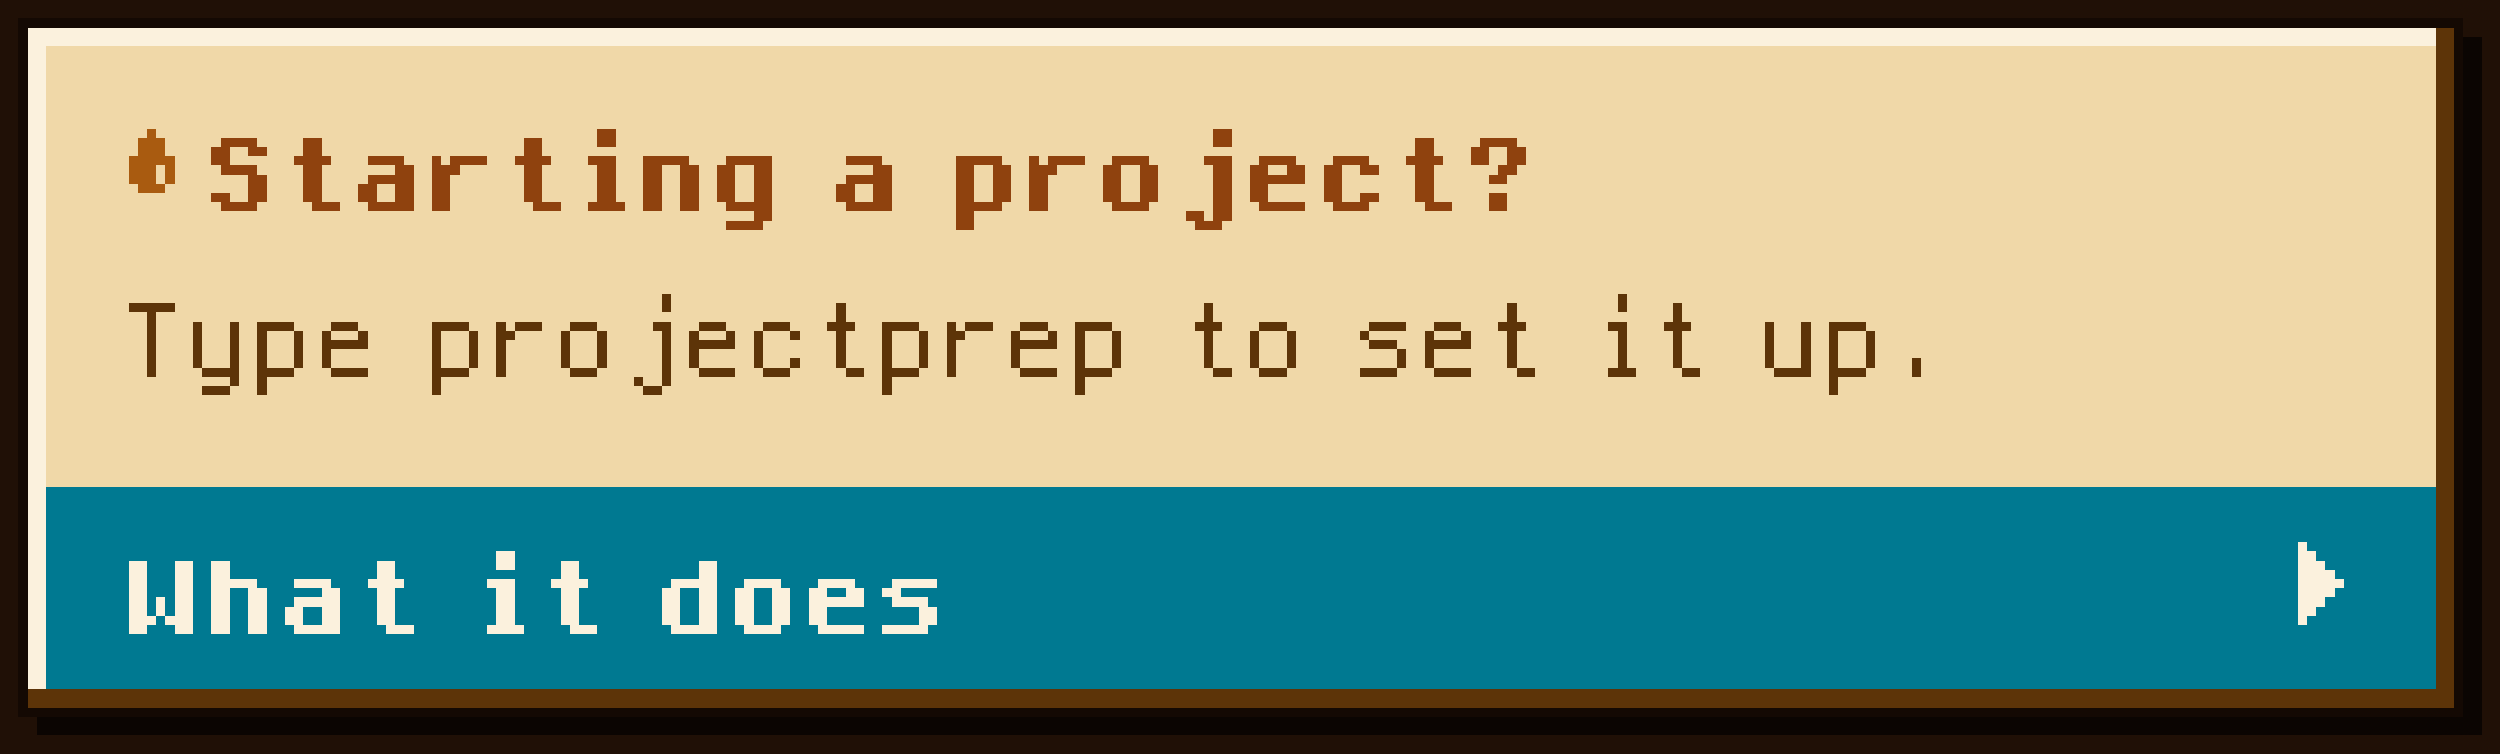
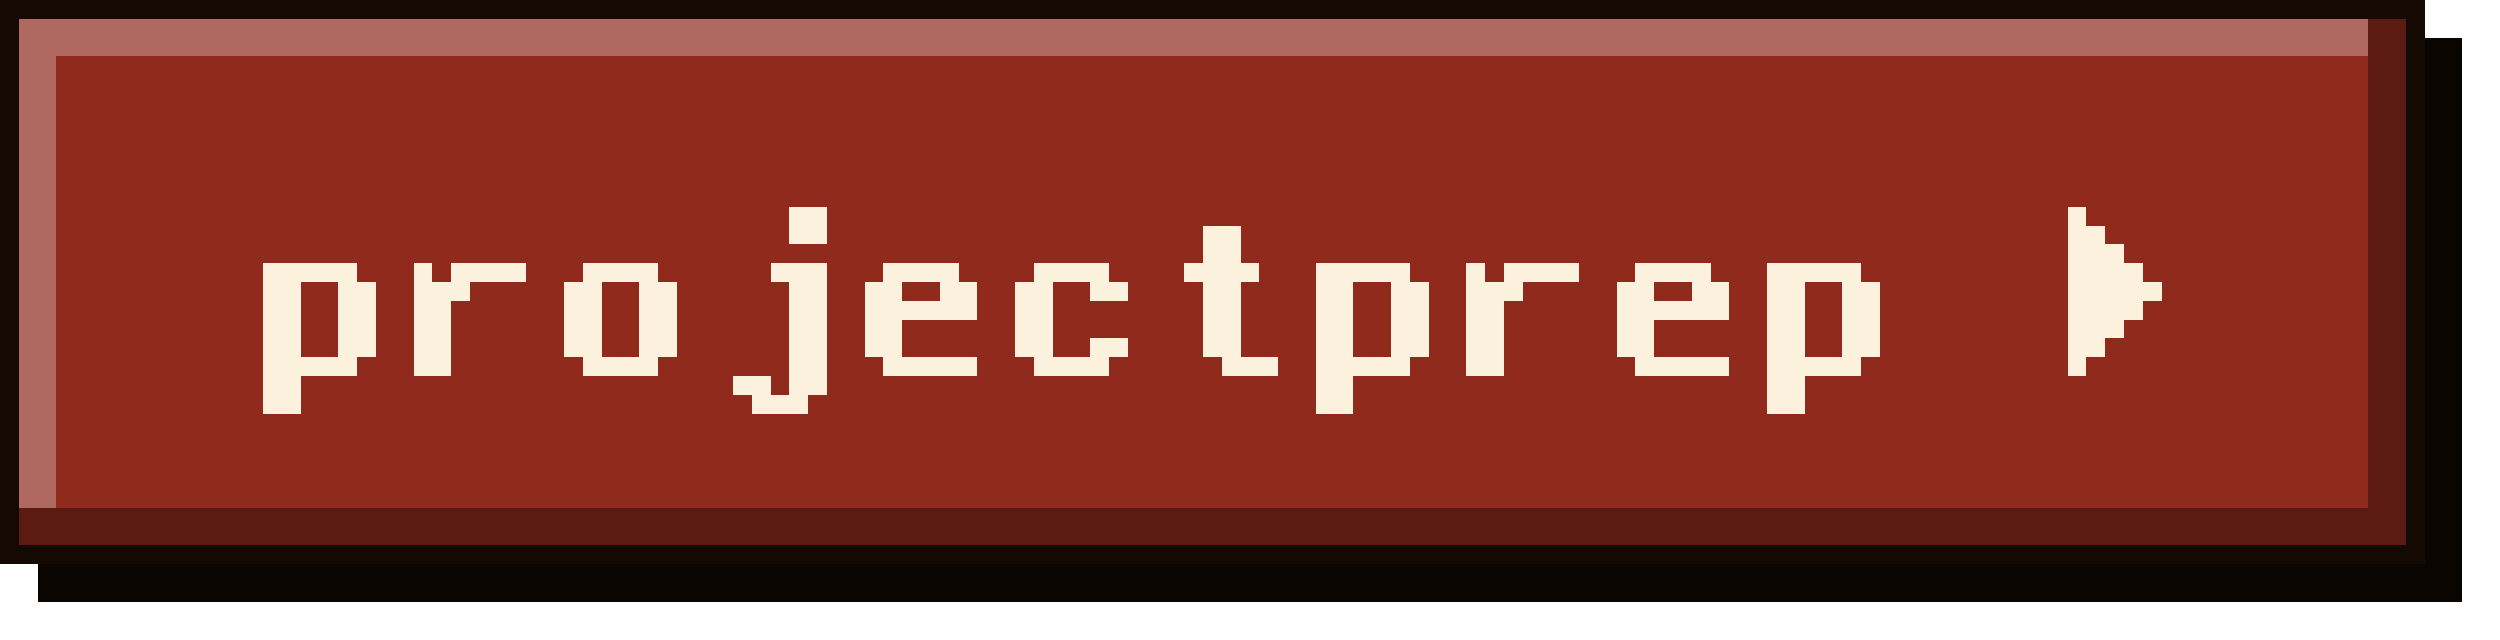
- <svg xmlns="http://www.w3.org/2000/svg" viewBox="0 0 272 82" width="816" height="246" shape-rendering="crispEdges" role="img" aria-label="Starting a project? Type projectprep to set it up. Button: what project-prep does.">
-   <rect x="0" y="0" width="272" height="82" fill="#201006" />
-   <rect x="4" y="4" width="266" height="76" fill="#0B0502" />
-   <rect x="2" y="2" width="266" height="76" fill="#140903" />
-   <rect x="3" y="3" width="264" height="74" fill="#5D3408" />
-   <rect x="3" y="3" width="262" height="72" fill="#FBF1DD" />
-   <rect x="5" y="5" width="260" height="70" fill="#F0D8A8" />
-   <path fill="#A95B10" d="M16 14h1v1h-1zM15 15h1v1h-1zM16 15h1v1h-1zM17 15h1v1h-1zM15 16h1v1h-1zM16 16h1v1h-1zM17 16h1v1h-1zM14 17h1v1h-1zM15 17h1v1h-1zM16 17h1v1h-1zM17 17h1v1h-1zM18 17h1v1h-1zM14 18h1v1h-1zM15 18h1v1h-1zM16 18h1v1h-1zM18 18h1v1h-1zM14 19h1v1h-1zM15 19h1v1h-1zM16 19h1v1h-1zM18 19h1v1h-1zM15 20h1v1h-1zM16 20h1v1h-1zM17 20h1v1h-1z" />
-   <path fill="#8F420E" d="M24 15h1v1h-1zM25 15h1v1h-1zM26 15h1v1h-1zM27 15h1v1h-1zM23 16h1v1h-1zM24 16h1v1h-1zM27 16h1v1h-1zM28 16h1v1h-1zM23 17h1v1h-1zM24 17h1v1h-1zM24 18h1v1h-1zM25 18h1v1h-1zM26 18h1v1h-1zM27 18h1v1h-1zM27 19h1v1h-1zM28 19h1v1h-1zM27 20h1v1h-1zM28 20h1v1h-1zM23 21h1v1h-1zM24 21h1v1h-1zM27 21h1v1h-1zM28 21h1v1h-1zM24 22h1v1h-1zM25 22h1v1h-1zM26 22h1v1h-1zM27 22h1v1h-1zM33 15h1v1h-1zM34 15h1v1h-1zM33 16h1v1h-1zM34 16h1v1h-1zM32 17h1v1h-1zM33 17h1v1h-1zM34 17h1v1h-1zM35 17h1v1h-1zM33 18h1v1h-1zM34 18h1v1h-1zM33 19h1v1h-1zM34 19h1v1h-1zM33 20h1v1h-1zM34 20h1v1h-1zM33 21h1v1h-1zM34 21h1v1h-1zM34 22h1v1h-1zM35 22h1v1h-1zM36 22h1v1h-1zM40 17h1v1h-1zM41 17h1v1h-1zM42 17h1v1h-1zM43 17h1v1h-1zM43 18h1v1h-1zM44 18h1v1h-1zM40 19h1v1h-1zM41 19h1v1h-1zM42 19h1v1h-1zM43 19h1v1h-1zM44 19h1v1h-1zM39 20h1v1h-1zM40 20h1v1h-1zM43 20h1v1h-1zM44 20h1v1h-1zM39 21h1v1h-1zM40 21h1v1h-1zM43 21h1v1h-1zM44 21h1v1h-1zM40 22h1v1h-1zM41 22h1v1h-1zM42 22h1v1h-1zM43 22h1v1h-1zM44 22h1v1h-1zM47 17h1v1h-1zM49 17h1v1h-1zM50 17h1v1h-1zM51 17h1v1h-1zM52 17h1v1h-1zM47 18h1v1h-1zM48 18h1v1h-1zM49 18h1v1h-1zM47 19h1v1h-1zM48 19h1v1h-1zM47 20h1v1h-1zM48 20h1v1h-1zM47 21h1v1h-1zM48 21h1v1h-1zM47 22h1v1h-1zM48 22h1v1h-1zM57 15h1v1h-1zM58 15h1v1h-1zM57 16h1v1h-1zM58 16h1v1h-1zM56 17h1v1h-1zM57 17h1v1h-1zM58 17h1v1h-1zM59 17h1v1h-1zM57 18h1v1h-1zM58 18h1v1h-1zM57 19h1v1h-1zM58 19h1v1h-1zM57 20h1v1h-1zM58 20h1v1h-1zM57 21h1v1h-1zM58 21h1v1h-1zM58 22h1v1h-1zM59 22h1v1h-1zM60 22h1v1h-1zM65 14h1v1h-1zM66 14h1v1h-1zM65 15h1v1h-1zM66 15h1v1h-1zM64 17h1v1h-1zM65 17h1v1h-1zM66 17h1v1h-1zM65 18h1v1h-1zM66 18h1v1h-1zM65 19h1v1h-1zM66 19h1v1h-1zM65 20h1v1h-1zM66 20h1v1h-1zM65 21h1v1h-1zM66 21h1v1h-1zM64 22h1v1h-1zM65 22h1v1h-1zM66 22h1v1h-1zM67 22h1v1h-1zM70 17h1v1h-1zM71 17h1v1h-1zM72 17h1v1h-1zM73 17h1v1h-1zM74 17h1v1h-1zM70 18h1v1h-1zM71 18h1v1h-1zM74 18h1v1h-1zM75 18h1v1h-1zM70 19h1v1h-1zM71 19h1v1h-1zM74 19h1v1h-1zM75 19h1v1h-1zM70 20h1v1h-1zM71 20h1v1h-1zM74 20h1v1h-1zM75 20h1v1h-1zM70 21h1v1h-1zM71 21h1v1h-1zM74 21h1v1h-1zM75 21h1v1h-1zM70 22h1v1h-1zM71 22h1v1h-1zM74 22h1v1h-1zM75 22h1v1h-1zM79 17h1v1h-1zM80 17h1v1h-1zM81 17h1v1h-1zM82 17h1v1h-1zM83 17h1v1h-1zM78 18h1v1h-1zM79 18h1v1h-1zM82 18h1v1h-1zM83 18h1v1h-1zM78 19h1v1h-1zM79 19h1v1h-1zM82 19h1v1h-1zM83 19h1v1h-1zM78 20h1v1h-1zM79 20h1v1h-1zM82 20h1v1h-1zM83 20h1v1h-1zM78 21h1v1h-1zM79 21h1v1h-1zM82 21h1v1h-1zM83 21h1v1h-1zM79 22h1v1h-1zM80 22h1v1h-1zM81 22h1v1h-1zM82 22h1v1h-1zM83 22h1v1h-1zM82 23h1v1h-1zM83 23h1v1h-1zM79 24h1v1h-1zM80 24h1v1h-1zM81 24h1v1h-1zM82 24h1v1h-1zM92 17h1v1h-1zM93 17h1v1h-1zM94 17h1v1h-1zM95 17h1v1h-1zM95 18h1v1h-1zM96 18h1v1h-1zM92 19h1v1h-1zM93 19h1v1h-1zM94 19h1v1h-1zM95 19h1v1h-1zM96 19h1v1h-1zM91 20h1v1h-1zM92 20h1v1h-1zM95 20h1v1h-1zM96 20h1v1h-1zM91 21h1v1h-1zM92 21h1v1h-1zM95 21h1v1h-1zM96 21h1v1h-1zM92 22h1v1h-1zM93 22h1v1h-1zM94 22h1v1h-1zM95 22h1v1h-1zM96 22h1v1h-1zM104 17h1v1h-1zM105 17h1v1h-1zM106 17h1v1h-1zM107 17h1v1h-1zM108 17h1v1h-1zM104 18h1v1h-1zM105 18h1v1h-1zM108 18h1v1h-1zM109 18h1v1h-1zM104 19h1v1h-1zM105 19h1v1h-1zM108 19h1v1h-1zM109 19h1v1h-1zM104 20h1v1h-1zM105 20h1v1h-1zM108 20h1v1h-1zM109 20h1v1h-1zM104 21h1v1h-1zM105 21h1v1h-1zM108 21h1v1h-1zM109 21h1v1h-1zM104 22h1v1h-1zM105 22h1v1h-1zM106 22h1v1h-1zM107 22h1v1h-1zM108 22h1v1h-1zM104 23h1v1h-1zM105 23h1v1h-1zM104 24h1v1h-1zM105 24h1v1h-1zM112 17h1v1h-1zM114 17h1v1h-1zM115 17h1v1h-1zM116 17h1v1h-1zM117 17h1v1h-1zM112 18h1v1h-1zM113 18h1v1h-1zM114 18h1v1h-1zM112 19h1v1h-1zM113 19h1v1h-1zM112 20h1v1h-1zM113 20h1v1h-1zM112 21h1v1h-1zM113 21h1v1h-1zM112 22h1v1h-1zM113 22h1v1h-1zM121 17h1v1h-1zM122 17h1v1h-1zM123 17h1v1h-1zM124 17h1v1h-1zM120 18h1v1h-1zM121 18h1v1h-1zM124 18h1v1h-1zM125 18h1v1h-1zM120 19h1v1h-1zM121 19h1v1h-1zM124 19h1v1h-1zM125 19h1v1h-1zM120 20h1v1h-1zM121 20h1v1h-1zM124 20h1v1h-1zM125 20h1v1h-1zM120 21h1v1h-1zM121 21h1v1h-1zM124 21h1v1h-1zM125 21h1v1h-1zM121 22h1v1h-1zM122 22h1v1h-1zM123 22h1v1h-1zM124 22h1v1h-1zM132 14h1v1h-1zM133 14h1v1h-1zM132 15h1v1h-1zM133 15h1v1h-1zM131 17h1v1h-1zM132 17h1v1h-1zM133 17h1v1h-1zM132 18h1v1h-1zM133 18h1v1h-1zM132 19h1v1h-1zM133 19h1v1h-1zM132 20h1v1h-1zM133 20h1v1h-1zM132 21h1v1h-1zM133 21h1v1h-1zM132 22h1v1h-1zM133 22h1v1h-1zM129 23h1v1h-1zM130 23h1v1h-1zM132 23h1v1h-1zM133 23h1v1h-1zM130 24h1v1h-1zM131 24h1v1h-1zM132 24h1v1h-1zM137 17h1v1h-1zM138 17h1v1h-1zM139 17h1v1h-1zM140 17h1v1h-1zM136 18h1v1h-1zM137 18h1v1h-1zM140 18h1v1h-1zM141 18h1v1h-1zM136 19h1v1h-1zM137 19h1v1h-1zM138 19h1v1h-1zM139 19h1v1h-1zM140 19h1v1h-1zM141 19h1v1h-1zM136 20h1v1h-1zM137 20h1v1h-1zM136 21h1v1h-1zM137 21h1v1h-1zM137 22h1v1h-1zM138 22h1v1h-1zM139 22h1v1h-1zM140 22h1v1h-1zM141 22h1v1h-1zM145 17h1v1h-1zM146 17h1v1h-1zM147 17h1v1h-1zM148 17h1v1h-1zM144 18h1v1h-1zM145 18h1v1h-1zM148 18h1v1h-1zM149 18h1v1h-1zM144 19h1v1h-1zM145 19h1v1h-1zM144 20h1v1h-1zM145 20h1v1h-1zM144 21h1v1h-1zM145 21h1v1h-1zM148 21h1v1h-1zM149 21h1v1h-1zM145 22h1v1h-1zM146 22h1v1h-1zM147 22h1v1h-1zM148 22h1v1h-1zM154 15h1v1h-1zM155 15h1v1h-1zM154 16h1v1h-1zM155 16h1v1h-1zM153 17h1v1h-1zM154 17h1v1h-1zM155 17h1v1h-1zM156 17h1v1h-1zM154 18h1v1h-1zM155 18h1v1h-1zM154 19h1v1h-1zM155 19h1v1h-1zM154 20h1v1h-1zM155 20h1v1h-1zM154 21h1v1h-1zM155 21h1v1h-1zM155 22h1v1h-1zM156 22h1v1h-1zM157 22h1v1h-1zM161 15h1v1h-1zM162 15h1v1h-1zM163 15h1v1h-1zM164 15h1v1h-1zM160 16h1v1h-1zM161 16h1v1h-1zM164 16h1v1h-1zM165 16h1v1h-1zM160 17h1v1h-1zM161 17h1v1h-1zM164 17h1v1h-1zM165 17h1v1h-1zM163 18h1v1h-1zM164 18h1v1h-1zM162 19h1v1h-1zM163 19h1v1h-1zM162 21h1v1h-1zM163 21h1v1h-1zM162 22h1v1h-1zM163 22h1v1h-1z" />
-   <path fill="#5D3408" d="M14 33h1v1h-1zM15 33h1v1h-1zM16 33h1v1h-1zM17 33h1v1h-1zM18 33h1v1h-1zM16 34h1v1h-1zM16 35h1v1h-1zM16 36h1v1h-1zM16 37h1v1h-1zM16 38h1v1h-1zM16 39h1v1h-1zM16 40h1v1h-1zM21 35h1v1h-1zM25 35h1v1h-1zM21 36h1v1h-1zM25 36h1v1h-1zM21 37h1v1h-1zM25 37h1v1h-1zM21 38h1v1h-1zM25 38h1v1h-1zM21 39h1v1h-1zM25 39h1v1h-1zM22 40h1v1h-1zM23 40h1v1h-1zM24 40h1v1h-1zM25 40h1v1h-1zM25 41h1v1h-1zM22 42h1v1h-1zM23 42h1v1h-1zM24 42h1v1h-1zM28 35h1v1h-1zM29 35h1v1h-1zM30 35h1v1h-1zM31 35h1v1h-1zM28 36h1v1h-1zM32 36h1v1h-1zM28 37h1v1h-1zM32 37h1v1h-1zM28 38h1v1h-1zM32 38h1v1h-1zM28 39h1v1h-1zM32 39h1v1h-1zM28 40h1v1h-1zM29 40h1v1h-1zM30 40h1v1h-1zM31 40h1v1h-1zM28 41h1v1h-1zM28 42h1v1h-1zM36 35h1v1h-1zM37 35h1v1h-1zM38 35h1v1h-1zM35 36h1v1h-1zM39 36h1v1h-1zM35 37h1v1h-1zM36 37h1v1h-1zM37 37h1v1h-1zM38 37h1v1h-1zM39 37h1v1h-1zM35 38h1v1h-1zM35 39h1v1h-1zM36 40h1v1h-1zM37 40h1v1h-1zM38 40h1v1h-1zM39 40h1v1h-1zM47 35h1v1h-1zM48 35h1v1h-1zM49 35h1v1h-1zM50 35h1v1h-1zM47 36h1v1h-1zM51 36h1v1h-1zM47 37h1v1h-1zM51 37h1v1h-1zM47 38h1v1h-1zM51 38h1v1h-1zM47 39h1v1h-1zM51 39h1v1h-1zM47 40h1v1h-1zM48 40h1v1h-1zM49 40h1v1h-1zM50 40h1v1h-1zM47 41h1v1h-1zM47 42h1v1h-1zM54 35h1v1h-1zM56 35h1v1h-1zM57 35h1v1h-1zM58 35h1v1h-1zM54 36h1v1h-1zM55 36h1v1h-1zM54 37h1v1h-1zM54 38h1v1h-1zM54 39h1v1h-1zM54 40h1v1h-1zM62 35h1v1h-1zM63 35h1v1h-1zM64 35h1v1h-1zM61 36h1v1h-1zM65 36h1v1h-1zM61 37h1v1h-1zM65 37h1v1h-1zM61 38h1v1h-1zM65 38h1v1h-1zM61 39h1v1h-1zM65 39h1v1h-1zM62 40h1v1h-1zM63 40h1v1h-1zM64 40h1v1h-1zM72 32h1v1h-1zM72 33h1v1h-1zM71 35h1v1h-1zM72 35h1v1h-1zM72 36h1v1h-1zM72 37h1v1h-1zM72 38h1v1h-1zM72 39h1v1h-1zM72 40h1v1h-1zM69 41h1v1h-1zM72 41h1v1h-1zM70 42h1v1h-1zM71 42h1v1h-1zM76 35h1v1h-1zM77 35h1v1h-1zM78 35h1v1h-1zM75 36h1v1h-1zM79 36h1v1h-1zM75 37h1v1h-1zM76 37h1v1h-1zM77 37h1v1h-1zM78 37h1v1h-1zM79 37h1v1h-1zM75 38h1v1h-1zM75 39h1v1h-1zM76 40h1v1h-1zM77 40h1v1h-1zM78 40h1v1h-1zM79 40h1v1h-1zM83 35h1v1h-1zM84 35h1v1h-1zM85 35h1v1h-1zM82 36h1v1h-1zM86 36h1v1h-1zM82 37h1v1h-1zM82 38h1v1h-1zM82 39h1v1h-1zM86 39h1v1h-1zM83 40h1v1h-1zM84 40h1v1h-1zM85 40h1v1h-1zM91 33h1v1h-1zM91 34h1v1h-1zM90 35h1v1h-1zM91 35h1v1h-1zM92 35h1v1h-1zM91 36h1v1h-1zM91 37h1v1h-1zM91 38h1v1h-1zM91 39h1v1h-1zM92 40h1v1h-1zM93 40h1v1h-1zM96 35h1v1h-1zM97 35h1v1h-1zM98 35h1v1h-1zM99 35h1v1h-1zM96 36h1v1h-1zM100 36h1v1h-1zM96 37h1v1h-1zM100 37h1v1h-1zM96 38h1v1h-1zM100 38h1v1h-1zM96 39h1v1h-1zM100 39h1v1h-1zM96 40h1v1h-1zM97 40h1v1h-1zM98 40h1v1h-1zM99 40h1v1h-1zM96 41h1v1h-1zM96 42h1v1h-1zM103 35h1v1h-1zM105 35h1v1h-1zM106 35h1v1h-1zM107 35h1v1h-1zM103 36h1v1h-1zM104 36h1v1h-1zM103 37h1v1h-1zM103 38h1v1h-1zM103 39h1v1h-1zM103 40h1v1h-1zM111 35h1v1h-1zM112 35h1v1h-1zM113 35h1v1h-1zM110 36h1v1h-1zM114 36h1v1h-1zM110 37h1v1h-1zM111 37h1v1h-1zM112 37h1v1h-1zM113 37h1v1h-1zM114 37h1v1h-1zM110 38h1v1h-1zM110 39h1v1h-1zM111 40h1v1h-1zM112 40h1v1h-1zM113 40h1v1h-1zM114 40h1v1h-1zM117 35h1v1h-1zM118 35h1v1h-1zM119 35h1v1h-1zM120 35h1v1h-1zM117 36h1v1h-1zM121 36h1v1h-1zM117 37h1v1h-1zM121 37h1v1h-1zM117 38h1v1h-1zM121 38h1v1h-1zM117 39h1v1h-1zM121 39h1v1h-1zM117 40h1v1h-1zM118 40h1v1h-1zM119 40h1v1h-1zM120 40h1v1h-1zM117 41h1v1h-1zM117 42h1v1h-1zM131 33h1v1h-1zM131 34h1v1h-1zM130 35h1v1h-1zM131 35h1v1h-1zM132 35h1v1h-1zM131 36h1v1h-1zM131 37h1v1h-1zM131 38h1v1h-1zM131 39h1v1h-1zM132 40h1v1h-1zM133 40h1v1h-1zM137 35h1v1h-1zM138 35h1v1h-1zM139 35h1v1h-1zM136 36h1v1h-1zM140 36h1v1h-1zM136 37h1v1h-1zM140 37h1v1h-1zM136 38h1v1h-1zM140 38h1v1h-1zM136 39h1v1h-1zM140 39h1v1h-1zM137 40h1v1h-1zM138 40h1v1h-1zM139 40h1v1h-1zM149 35h1v1h-1zM150 35h1v1h-1zM151 35h1v1h-1zM152 35h1v1h-1zM148 36h1v1h-1zM149 37h1v1h-1zM150 37h1v1h-1zM151 37h1v1h-1zM152 38h1v1h-1zM152 39h1v1h-1zM148 40h1v1h-1zM149 40h1v1h-1zM150 40h1v1h-1zM151 40h1v1h-1zM156 35h1v1h-1zM157 35h1v1h-1zM158 35h1v1h-1zM155 36h1v1h-1zM159 36h1v1h-1zM155 37h1v1h-1zM156 37h1v1h-1zM157 37h1v1h-1zM158 37h1v1h-1zM159 37h1v1h-1zM155 38h1v1h-1zM155 39h1v1h-1zM156 40h1v1h-1zM157 40h1v1h-1zM158 40h1v1h-1zM159 40h1v1h-1zM164 33h1v1h-1zM164 34h1v1h-1zM163 35h1v1h-1zM164 35h1v1h-1zM165 35h1v1h-1zM164 36h1v1h-1zM164 37h1v1h-1zM164 38h1v1h-1zM164 39h1v1h-1zM165 40h1v1h-1zM166 40h1v1h-1zM176 32h1v1h-1zM176 33h1v1h-1zM175 35h1v1h-1zM176 35h1v1h-1zM176 36h1v1h-1zM176 37h1v1h-1zM176 38h1v1h-1zM176 39h1v1h-1zM175 40h1v1h-1zM176 40h1v1h-1zM177 40h1v1h-1zM182 33h1v1h-1zM182 34h1v1h-1zM181 35h1v1h-1zM182 35h1v1h-1zM183 35h1v1h-1zM182 36h1v1h-1zM182 37h1v1h-1zM182 38h1v1h-1zM182 39h1v1h-1zM183 40h1v1h-1zM184 40h1v1h-1zM192 35h1v1h-1zM196 35h1v1h-1zM192 36h1v1h-1zM196 36h1v1h-1zM192 37h1v1h-1zM196 37h1v1h-1zM192 38h1v1h-1zM196 38h1v1h-1zM192 39h1v1h-1zM196 39h1v1h-1zM193 40h1v1h-1zM194 40h1v1h-1zM195 40h1v1h-1zM196 40h1v1h-1zM199 35h1v1h-1zM200 35h1v1h-1zM201 35h1v1h-1zM202 35h1v1h-1zM199 36h1v1h-1zM203 36h1v1h-1zM199 37h1v1h-1zM203 37h1v1h-1zM199 38h1v1h-1zM203 38h1v1h-1zM199 39h1v1h-1zM203 39h1v1h-1zM199 40h1v1h-1zM200 40h1v1h-1zM201 40h1v1h-1zM202 40h1v1h-1zM199 41h1v1h-1zM199 42h1v1h-1zM208 39h1v1h-1zM208 40h1v1h-1z" />
-   <rect x="5" y="53" width="260" height="22" fill="#007991" />
-   <path fill="#FBF1DD" d="M14 61h1v1h-1zM15 61h1v1h-1zM19 61h1v1h-1zM20 61h1v1h-1zM14 62h1v1h-1zM15 62h1v1h-1zM19 62h1v1h-1zM20 62h1v1h-1zM14 63h1v1h-1zM15 63h1v1h-1zM19 63h1v1h-1zM20 63h1v1h-1zM14 64h1v1h-1zM15 64h1v1h-1zM19 64h1v1h-1zM20 64h1v1h-1zM14 65h1v1h-1zM15 65h1v1h-1zM17 65h1v1h-1zM19 65h1v1h-1zM20 65h1v1h-1zM14 66h1v1h-1zM15 66h1v1h-1zM17 66h1v1h-1zM19 66h1v1h-1zM20 66h1v1h-1zM14 67h1v1h-1zM15 67h1v1h-1zM16 67h1v1h-1zM18 67h1v1h-1zM19 67h1v1h-1zM20 67h1v1h-1zM14 68h1v1h-1zM15 68h1v1h-1zM19 68h1v1h-1zM20 68h1v1h-1zM23 61h1v1h-1zM24 61h1v1h-1zM23 62h1v1h-1zM24 62h1v1h-1zM23 63h1v1h-1zM24 63h1v1h-1zM25 63h1v1h-1zM26 63h1v1h-1zM27 63h1v1h-1zM23 64h1v1h-1zM24 64h1v1h-1zM27 64h1v1h-1zM28 64h1v1h-1zM23 65h1v1h-1zM24 65h1v1h-1zM27 65h1v1h-1zM28 65h1v1h-1zM23 66h1v1h-1zM24 66h1v1h-1zM27 66h1v1h-1zM28 66h1v1h-1zM23 67h1v1h-1zM24 67h1v1h-1zM27 67h1v1h-1zM28 67h1v1h-1zM23 68h1v1h-1zM24 68h1v1h-1zM27 68h1v1h-1zM28 68h1v1h-1zM32 63h1v1h-1zM33 63h1v1h-1zM34 63h1v1h-1zM35 63h1v1h-1zM35 64h1v1h-1zM36 64h1v1h-1zM32 65h1v1h-1zM33 65h1v1h-1zM34 65h1v1h-1zM35 65h1v1h-1zM36 65h1v1h-1zM31 66h1v1h-1zM32 66h1v1h-1zM35 66h1v1h-1zM36 66h1v1h-1zM31 67h1v1h-1zM32 67h1v1h-1zM35 67h1v1h-1zM36 67h1v1h-1zM32 68h1v1h-1zM33 68h1v1h-1zM34 68h1v1h-1zM35 68h1v1h-1zM36 68h1v1h-1zM41 61h1v1h-1zM42 61h1v1h-1zM41 62h1v1h-1zM42 62h1v1h-1zM40 63h1v1h-1zM41 63h1v1h-1zM42 63h1v1h-1zM43 63h1v1h-1zM41 64h1v1h-1zM42 64h1v1h-1zM41 65h1v1h-1zM42 65h1v1h-1zM41 66h1v1h-1zM42 66h1v1h-1zM41 67h1v1h-1zM42 67h1v1h-1zM42 68h1v1h-1zM43 68h1v1h-1zM44 68h1v1h-1zM54 60h1v1h-1zM55 60h1v1h-1zM54 61h1v1h-1zM55 61h1v1h-1zM53 63h1v1h-1zM54 63h1v1h-1zM55 63h1v1h-1zM54 64h1v1h-1zM55 64h1v1h-1zM54 65h1v1h-1zM55 65h1v1h-1zM54 66h1v1h-1zM55 66h1v1h-1zM54 67h1v1h-1zM55 67h1v1h-1zM53 68h1v1h-1zM54 68h1v1h-1zM55 68h1v1h-1zM56 68h1v1h-1zM61 61h1v1h-1zM62 61h1v1h-1zM61 62h1v1h-1zM62 62h1v1h-1zM60 63h1v1h-1zM61 63h1v1h-1zM62 63h1v1h-1zM63 63h1v1h-1zM61 64h1v1h-1zM62 64h1v1h-1zM61 65h1v1h-1zM62 65h1v1h-1zM61 66h1v1h-1zM62 66h1v1h-1zM61 67h1v1h-1zM62 67h1v1h-1zM62 68h1v1h-1zM63 68h1v1h-1zM64 68h1v1h-1zM76 61h1v1h-1zM77 61h1v1h-1zM76 62h1v1h-1zM77 62h1v1h-1zM73 63h1v1h-1zM74 63h1v1h-1zM75 63h1v1h-1zM76 63h1v1h-1zM77 63h1v1h-1zM72 64h1v1h-1zM73 64h1v1h-1zM76 64h1v1h-1zM77 64h1v1h-1zM72 65h1v1h-1zM73 65h1v1h-1zM76 65h1v1h-1zM77 65h1v1h-1zM72 66h1v1h-1zM73 66h1v1h-1zM76 66h1v1h-1zM77 66h1v1h-1zM72 67h1v1h-1zM73 67h1v1h-1zM76 67h1v1h-1zM77 67h1v1h-1zM73 68h1v1h-1zM74 68h1v1h-1zM75 68h1v1h-1zM76 68h1v1h-1zM77 68h1v1h-1zM81 63h1v1h-1zM82 63h1v1h-1zM83 63h1v1h-1zM84 63h1v1h-1zM80 64h1v1h-1zM81 64h1v1h-1zM84 64h1v1h-1zM85 64h1v1h-1zM80 65h1v1h-1zM81 65h1v1h-1zM84 65h1v1h-1zM85 65h1v1h-1zM80 66h1v1h-1zM81 66h1v1h-1zM84 66h1v1h-1zM85 66h1v1h-1zM80 67h1v1h-1zM81 67h1v1h-1zM84 67h1v1h-1zM85 67h1v1h-1zM81 68h1v1h-1zM82 68h1v1h-1zM83 68h1v1h-1zM84 68h1v1h-1zM89 63h1v1h-1zM90 63h1v1h-1zM91 63h1v1h-1zM92 63h1v1h-1zM88 64h1v1h-1zM89 64h1v1h-1zM92 64h1v1h-1zM93 64h1v1h-1zM88 65h1v1h-1zM89 65h1v1h-1zM90 65h1v1h-1zM91 65h1v1h-1zM92 65h1v1h-1zM93 65h1v1h-1zM88 66h1v1h-1zM89 66h1v1h-1zM88 67h1v1h-1zM89 67h1v1h-1zM89 68h1v1h-1zM90 68h1v1h-1zM91 68h1v1h-1zM92 68h1v1h-1zM93 68h1v1h-1zM97 63h1v1h-1zM98 63h1v1h-1zM99 63h1v1h-1zM100 63h1v1h-1zM101 63h1v1h-1zM96 64h1v1h-1zM97 64h1v1h-1zM97 65h1v1h-1zM98 65h1v1h-1zM99 65h1v1h-1zM100 65h1v1h-1zM100 66h1v1h-1zM101 66h1v1h-1zM100 67h1v1h-1zM101 67h1v1h-1zM96 68h1v1h-1zM97 68h1v1h-1zM98 68h1v1h-1zM99 68h1v1h-1zM100 68h1v1h-1z" />
-   <path fill="#FBF1DD" d="M250 59h1v1h-1zM250 60h1v1h-1zM251 60h1v1h-1zM250 61h1v1h-1zM251 61h1v1h-1zM252 61h1v1h-1zM250 62h1v1h-1zM251 62h1v1h-1zM252 62h1v1h-1zM253 62h1v1h-1zM250 63h1v1h-1zM251 63h1v1h-1zM252 63h1v1h-1zM253 63h1v1h-1zM254 63h1v1h-1zM250 64h1v1h-1zM251 64h1v1h-1zM252 64h1v1h-1zM253 64h1v1h-1zM250 65h1v1h-1zM251 65h1v1h-1zM252 65h1v1h-1zM250 66h1v1h-1zM251 66h1v1h-1zM250 67h1v1h-1z" />
+ <svg xmlns="http://www.w3.org/2000/svg" viewBox="0 0 133 34" width="399" height="102" shape-rendering="crispEdges" role="img" aria-label="projectprep: what project-prep does">
+   <rect x="2" y="2" width="129" height="30" fill="#0B0502" />
+   <rect x="0" y="0" width="129" height="30" fill="#140903" />
+   <rect x="1" y="1" width="127" height="28" fill="#5C1B12" />
+   <rect x="1" y="1" width="125" height="26" fill="#B06960" />
+   <rect x="3" y="3" width="123" height="24" fill="#8F2A1C" />
+   <path fill="#FBF1DD" d="M14 14h1v1h-1zM15 14h1v1h-1zM16 14h1v1h-1zM17 14h1v1h-1zM18 14h1v1h-1zM14 15h1v1h-1zM15 15h1v1h-1zM18 15h1v1h-1zM19 15h1v1h-1zM14 16h1v1h-1zM15 16h1v1h-1zM18 16h1v1h-1zM19 16h1v1h-1zM14 17h1v1h-1zM15 17h1v1h-1zM18 17h1v1h-1zM19 17h1v1h-1zM14 18h1v1h-1zM15 18h1v1h-1zM18 18h1v1h-1zM19 18h1v1h-1zM14 19h1v1h-1zM15 19h1v1h-1zM16 19h1v1h-1zM17 19h1v1h-1zM18 19h1v1h-1zM14 20h1v1h-1zM15 20h1v1h-1zM14 21h1v1h-1zM15 21h1v1h-1zM22 14h1v1h-1zM24 14h1v1h-1zM25 14h1v1h-1zM26 14h1v1h-1zM27 14h1v1h-1zM22 15h1v1h-1zM23 15h1v1h-1zM24 15h1v1h-1zM22 16h1v1h-1zM23 16h1v1h-1zM22 17h1v1h-1zM23 17h1v1h-1zM22 18h1v1h-1zM23 18h1v1h-1zM22 19h1v1h-1zM23 19h1v1h-1zM31 14h1v1h-1zM32 14h1v1h-1zM33 14h1v1h-1zM34 14h1v1h-1zM30 15h1v1h-1zM31 15h1v1h-1zM34 15h1v1h-1zM35 15h1v1h-1zM30 16h1v1h-1zM31 16h1v1h-1zM34 16h1v1h-1zM35 16h1v1h-1zM30 17h1v1h-1zM31 17h1v1h-1zM34 17h1v1h-1zM35 17h1v1h-1zM30 18h1v1h-1zM31 18h1v1h-1zM34 18h1v1h-1zM35 18h1v1h-1zM31 19h1v1h-1zM32 19h1v1h-1zM33 19h1v1h-1zM34 19h1v1h-1zM42 11h1v1h-1zM43 11h1v1h-1zM42 12h1v1h-1zM43 12h1v1h-1zM41 14h1v1h-1zM42 14h1v1h-1zM43 14h1v1h-1zM42 15h1v1h-1zM43 15h1v1h-1zM42 16h1v1h-1zM43 16h1v1h-1zM42 17h1v1h-1zM43 17h1v1h-1zM42 18h1v1h-1zM43 18h1v1h-1zM42 19h1v1h-1zM43 19h1v1h-1zM39 20h1v1h-1zM40 20h1v1h-1zM42 20h1v1h-1zM43 20h1v1h-1zM40 21h1v1h-1zM41 21h1v1h-1zM42 21h1v1h-1zM47 14h1v1h-1zM48 14h1v1h-1zM49 14h1v1h-1zM50 14h1v1h-1zM46 15h1v1h-1zM47 15h1v1h-1zM50 15h1v1h-1zM51 15h1v1h-1zM46 16h1v1h-1zM47 16h1v1h-1zM48 16h1v1h-1zM49 16h1v1h-1zM50 16h1v1h-1zM51 16h1v1h-1zM46 17h1v1h-1zM47 17h1v1h-1zM46 18h1v1h-1zM47 18h1v1h-1zM47 19h1v1h-1zM48 19h1v1h-1zM49 19h1v1h-1zM50 19h1v1h-1zM51 19h1v1h-1zM55 14h1v1h-1zM56 14h1v1h-1zM57 14h1v1h-1zM58 14h1v1h-1zM54 15h1v1h-1zM55 15h1v1h-1zM58 15h1v1h-1zM59 15h1v1h-1zM54 16h1v1h-1zM55 16h1v1h-1zM54 17h1v1h-1zM55 17h1v1h-1zM54 18h1v1h-1zM55 18h1v1h-1zM58 18h1v1h-1zM59 18h1v1h-1zM55 19h1v1h-1zM56 19h1v1h-1zM57 19h1v1h-1zM58 19h1v1h-1zM64 12h1v1h-1zM65 12h1v1h-1zM64 13h1v1h-1zM65 13h1v1h-1zM63 14h1v1h-1zM64 14h1v1h-1zM65 14h1v1h-1zM66 14h1v1h-1zM64 15h1v1h-1zM65 15h1v1h-1zM64 16h1v1h-1zM65 16h1v1h-1zM64 17h1v1h-1zM65 17h1v1h-1zM64 18h1v1h-1zM65 18h1v1h-1zM65 19h1v1h-1zM66 19h1v1h-1zM67 19h1v1h-1zM70 14h1v1h-1zM71 14h1v1h-1zM72 14h1v1h-1zM73 14h1v1h-1zM74 14h1v1h-1zM70 15h1v1h-1zM71 15h1v1h-1zM74 15h1v1h-1zM75 15h1v1h-1zM70 16h1v1h-1zM71 16h1v1h-1zM74 16h1v1h-1zM75 16h1v1h-1zM70 17h1v1h-1zM71 17h1v1h-1zM74 17h1v1h-1zM75 17h1v1h-1zM70 18h1v1h-1zM71 18h1v1h-1zM74 18h1v1h-1zM75 18h1v1h-1zM70 19h1v1h-1zM71 19h1v1h-1zM72 19h1v1h-1zM73 19h1v1h-1zM74 19h1v1h-1zM70 20h1v1h-1zM71 20h1v1h-1zM70 21h1v1h-1zM71 21h1v1h-1zM78 14h1v1h-1zM80 14h1v1h-1zM81 14h1v1h-1zM82 14h1v1h-1zM83 14h1v1h-1zM78 15h1v1h-1zM79 15h1v1h-1zM80 15h1v1h-1zM78 16h1v1h-1zM79 16h1v1h-1zM78 17h1v1h-1zM79 17h1v1h-1zM78 18h1v1h-1zM79 18h1v1h-1zM78 19h1v1h-1zM79 19h1v1h-1zM87 14h1v1h-1zM88 14h1v1h-1zM89 14h1v1h-1zM90 14h1v1h-1zM86 15h1v1h-1zM87 15h1v1h-1zM90 15h1v1h-1zM91 15h1v1h-1zM86 16h1v1h-1zM87 16h1v1h-1zM88 16h1v1h-1zM89 16h1v1h-1zM90 16h1v1h-1zM91 16h1v1h-1zM86 17h1v1h-1zM87 17h1v1h-1zM86 18h1v1h-1zM87 18h1v1h-1zM87 19h1v1h-1zM88 19h1v1h-1zM89 19h1v1h-1zM90 19h1v1h-1zM91 19h1v1h-1zM94 14h1v1h-1zM95 14h1v1h-1zM96 14h1v1h-1zM97 14h1v1h-1zM98 14h1v1h-1zM94 15h1v1h-1zM95 15h1v1h-1zM98 15h1v1h-1zM99 15h1v1h-1zM94 16h1v1h-1zM95 16h1v1h-1zM98 16h1v1h-1zM99 16h1v1h-1zM94 17h1v1h-1zM95 17h1v1h-1zM98 17h1v1h-1zM99 17h1v1h-1zM94 18h1v1h-1zM95 18h1v1h-1zM98 18h1v1h-1zM99 18h1v1h-1zM94 19h1v1h-1zM95 19h1v1h-1zM96 19h1v1h-1zM97 19h1v1h-1zM98 19h1v1h-1zM94 20h1v1h-1zM95 20h1v1h-1zM94 21h1v1h-1zM95 21h1v1h-1z" />
+   <path fill="#FBF1DD" d="M110 11h1v1h-1zM110 12h1v1h-1zM111 12h1v1h-1zM110 13h1v1h-1zM111 13h1v1h-1zM112 13h1v1h-1zM110 14h1v1h-1zM111 14h1v1h-1zM112 14h1v1h-1zM113 14h1v1h-1zM110 15h1v1h-1zM111 15h1v1h-1zM112 15h1v1h-1zM113 15h1v1h-1zM114 15h1v1h-1zM110 16h1v1h-1zM111 16h1v1h-1zM112 16h1v1h-1zM113 16h1v1h-1zM110 17h1v1h-1zM111 17h1v1h-1zM112 17h1v1h-1zM110 18h1v1h-1zM111 18h1v1h-1zM110 19h1v1h-1z" />
</svg>
